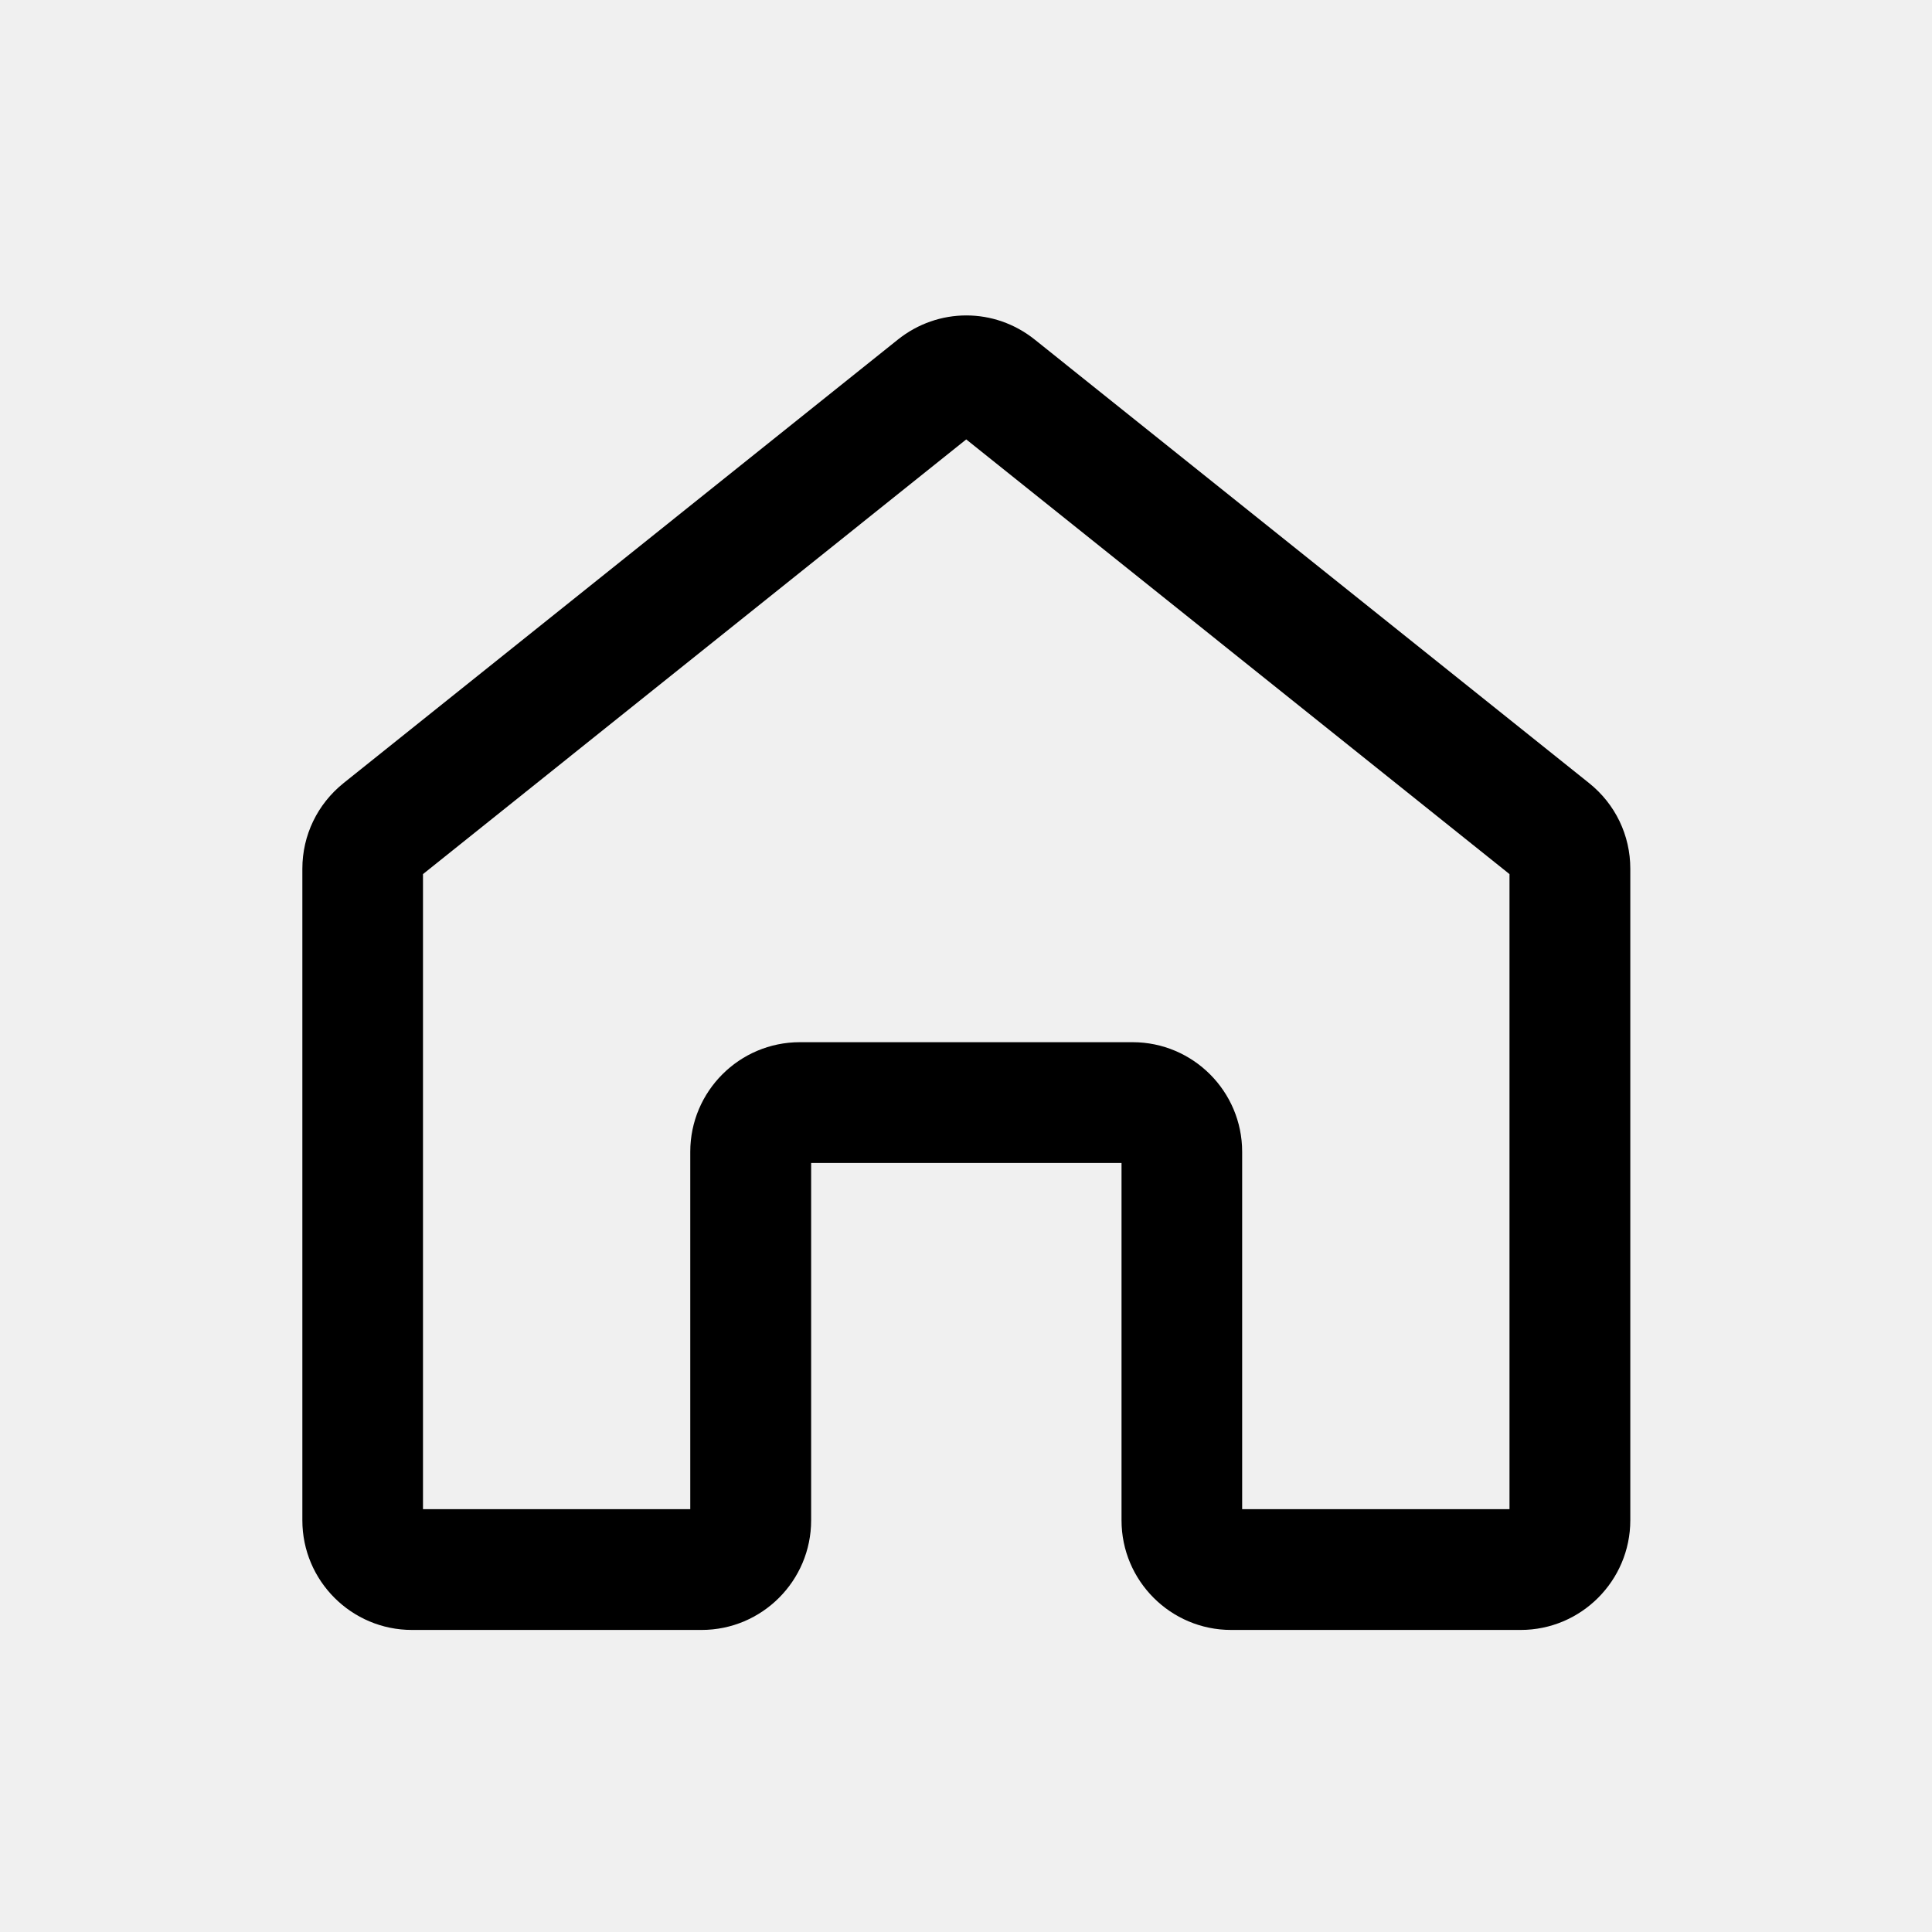
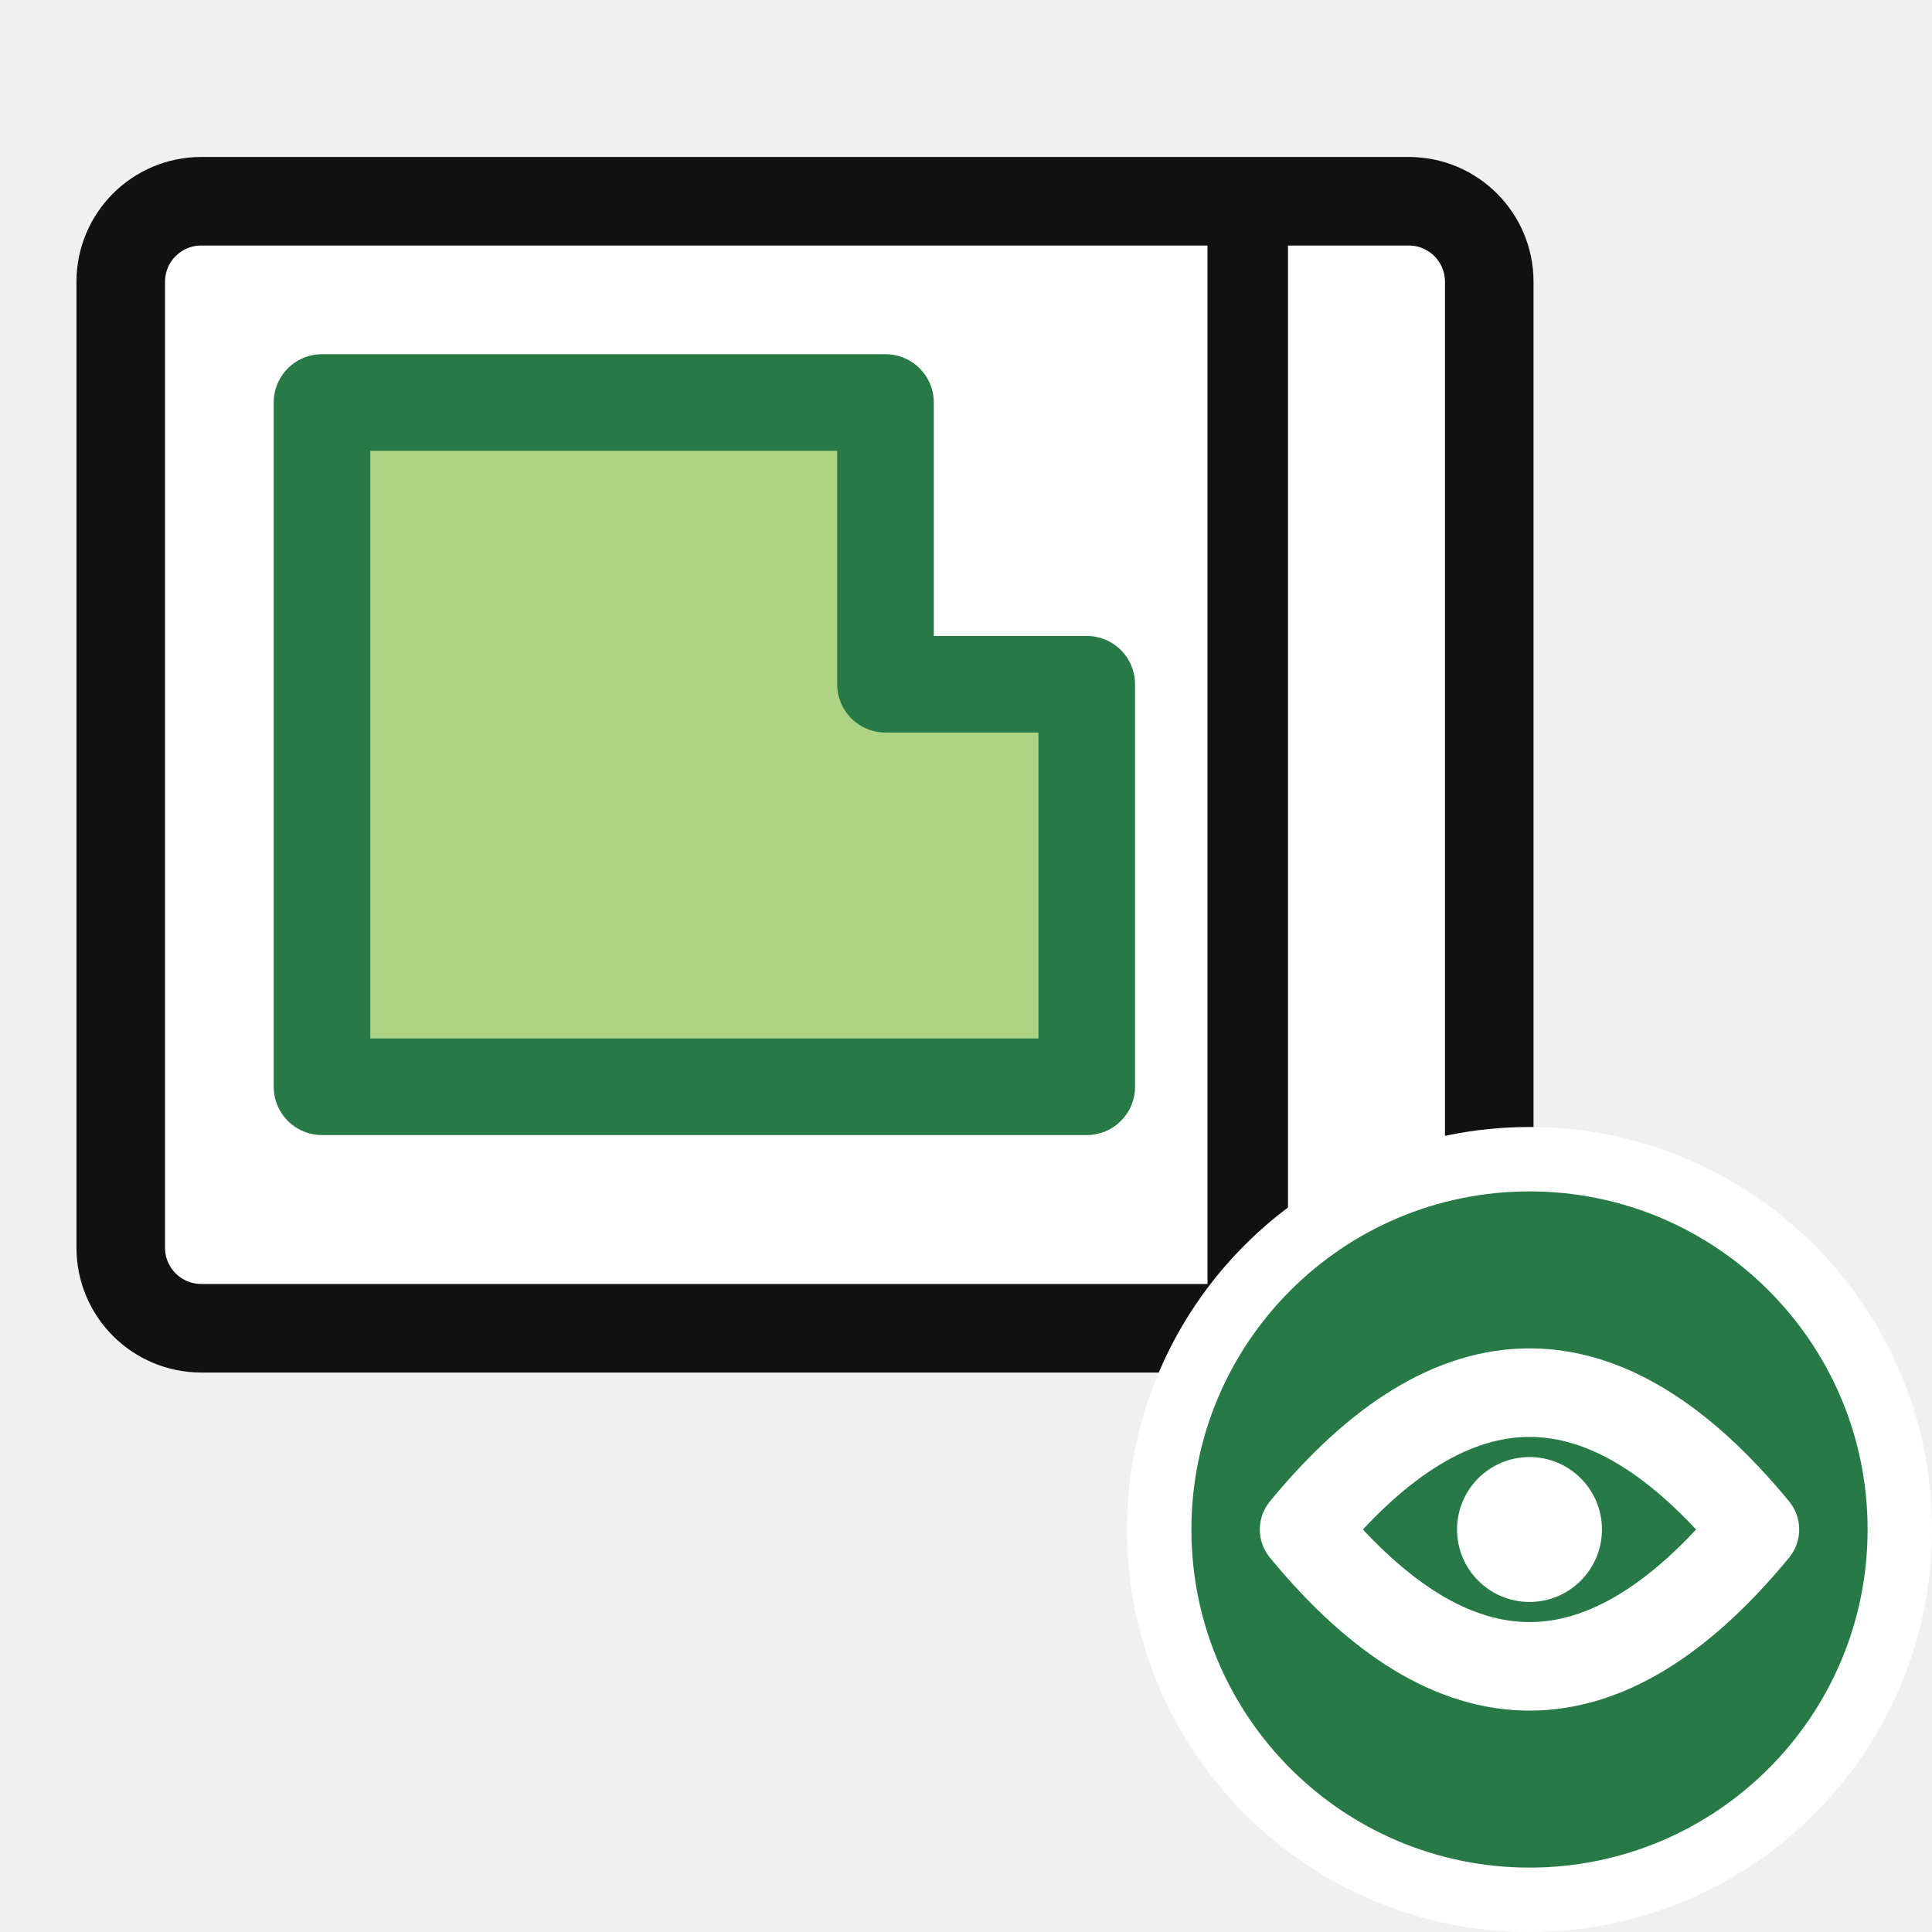
- <svg xmlns="http://www.w3.org/2000/svg" version="1.1" x="0px" y="0px" viewBox="0 0 32 32" enable-background="new 0 0 32 32" xml:space="preserve">
-   <g>
-     <g>
-       <path d="M25.187,26.997h-4.796c-1.001,0-1.815-0.814-1.815-1.815v-5.92h-5.141v5.92    c0,1.001-0.814,1.815-1.815,1.815H6.823c-1.001,0-1.815-0.814-1.815-1.815V14.389c0-0.554,0.249-1.07,0.681-1.417l9.182-7.347    c0.668-0.534,1.601-0.534,2.268,0l9.183,7.347c0.433,0.347,0.681,0.863,0.681,1.417v10.792    C27.002,26.182,26.188,26.997,25.187,26.997z M20.575,24.997h4.427V14.478l-8.998-7.2l-8.998,7.2v10.519h4.427v-5.92    c0-1.001,0.814-1.815,1.815-1.815h5.511c1.001,0,1.815,0.814,1.815,1.815V24.997z" />
-     </g>
+ <svg xmlns="http://www.w3.org/2000/svg" width="24" height="24" viewBox="0 0 24 24">
+   <g vector-effect="non-scaling-stroke">
+     <rect x="1.5" y="2.5" width="17" height="14" rx="1" fill="#FFFFFF" stroke="#111111" stroke-width="1.1" />
+     <path d="M4 5H11V8.5H13.5V13.5H4Z" fill="#ADD485" stroke="#277A45" stroke-width="1.2" stroke-linecap="round" stroke-linejoin="round" />
+     <path d="M15.5 2.5V16.5" fill="none" stroke="#111111" stroke-width="1" stroke-linecap="round" stroke-linejoin="round" />
  </g>
-   <text x="0" y="47" fill="#000000" font-size="5px" font-weight="bold" font-family="'Helvetica Neue', Helvetica, Arial-Unicode, Arial, Sans-serif">Created by Arvelio2001</text>
-   <text x="0" y="52" fill="#000000" font-size="5px" font-weight="bold" font-family="'Helvetica Neue', Helvetica, Arial-Unicode, Arial, Sans-serif">from the Noun Project</text>
+   <circle cx="19" cy="19" r="5" fill="#FFFFFF" />
+   <circle cx="19" cy="19" r="4.2" fill="#277A45" />
+   <path d="M16.2 19Q19 15.6 21.8 19Q19 22.4 16.2 19Z" fill="none" stroke="#FFFFFF" stroke-width="1.1" stroke-linecap="round" stroke-linejoin="round" />
+   <circle cx="19" cy="19" r="0.9" fill="#FFFFFF" />
</svg>
